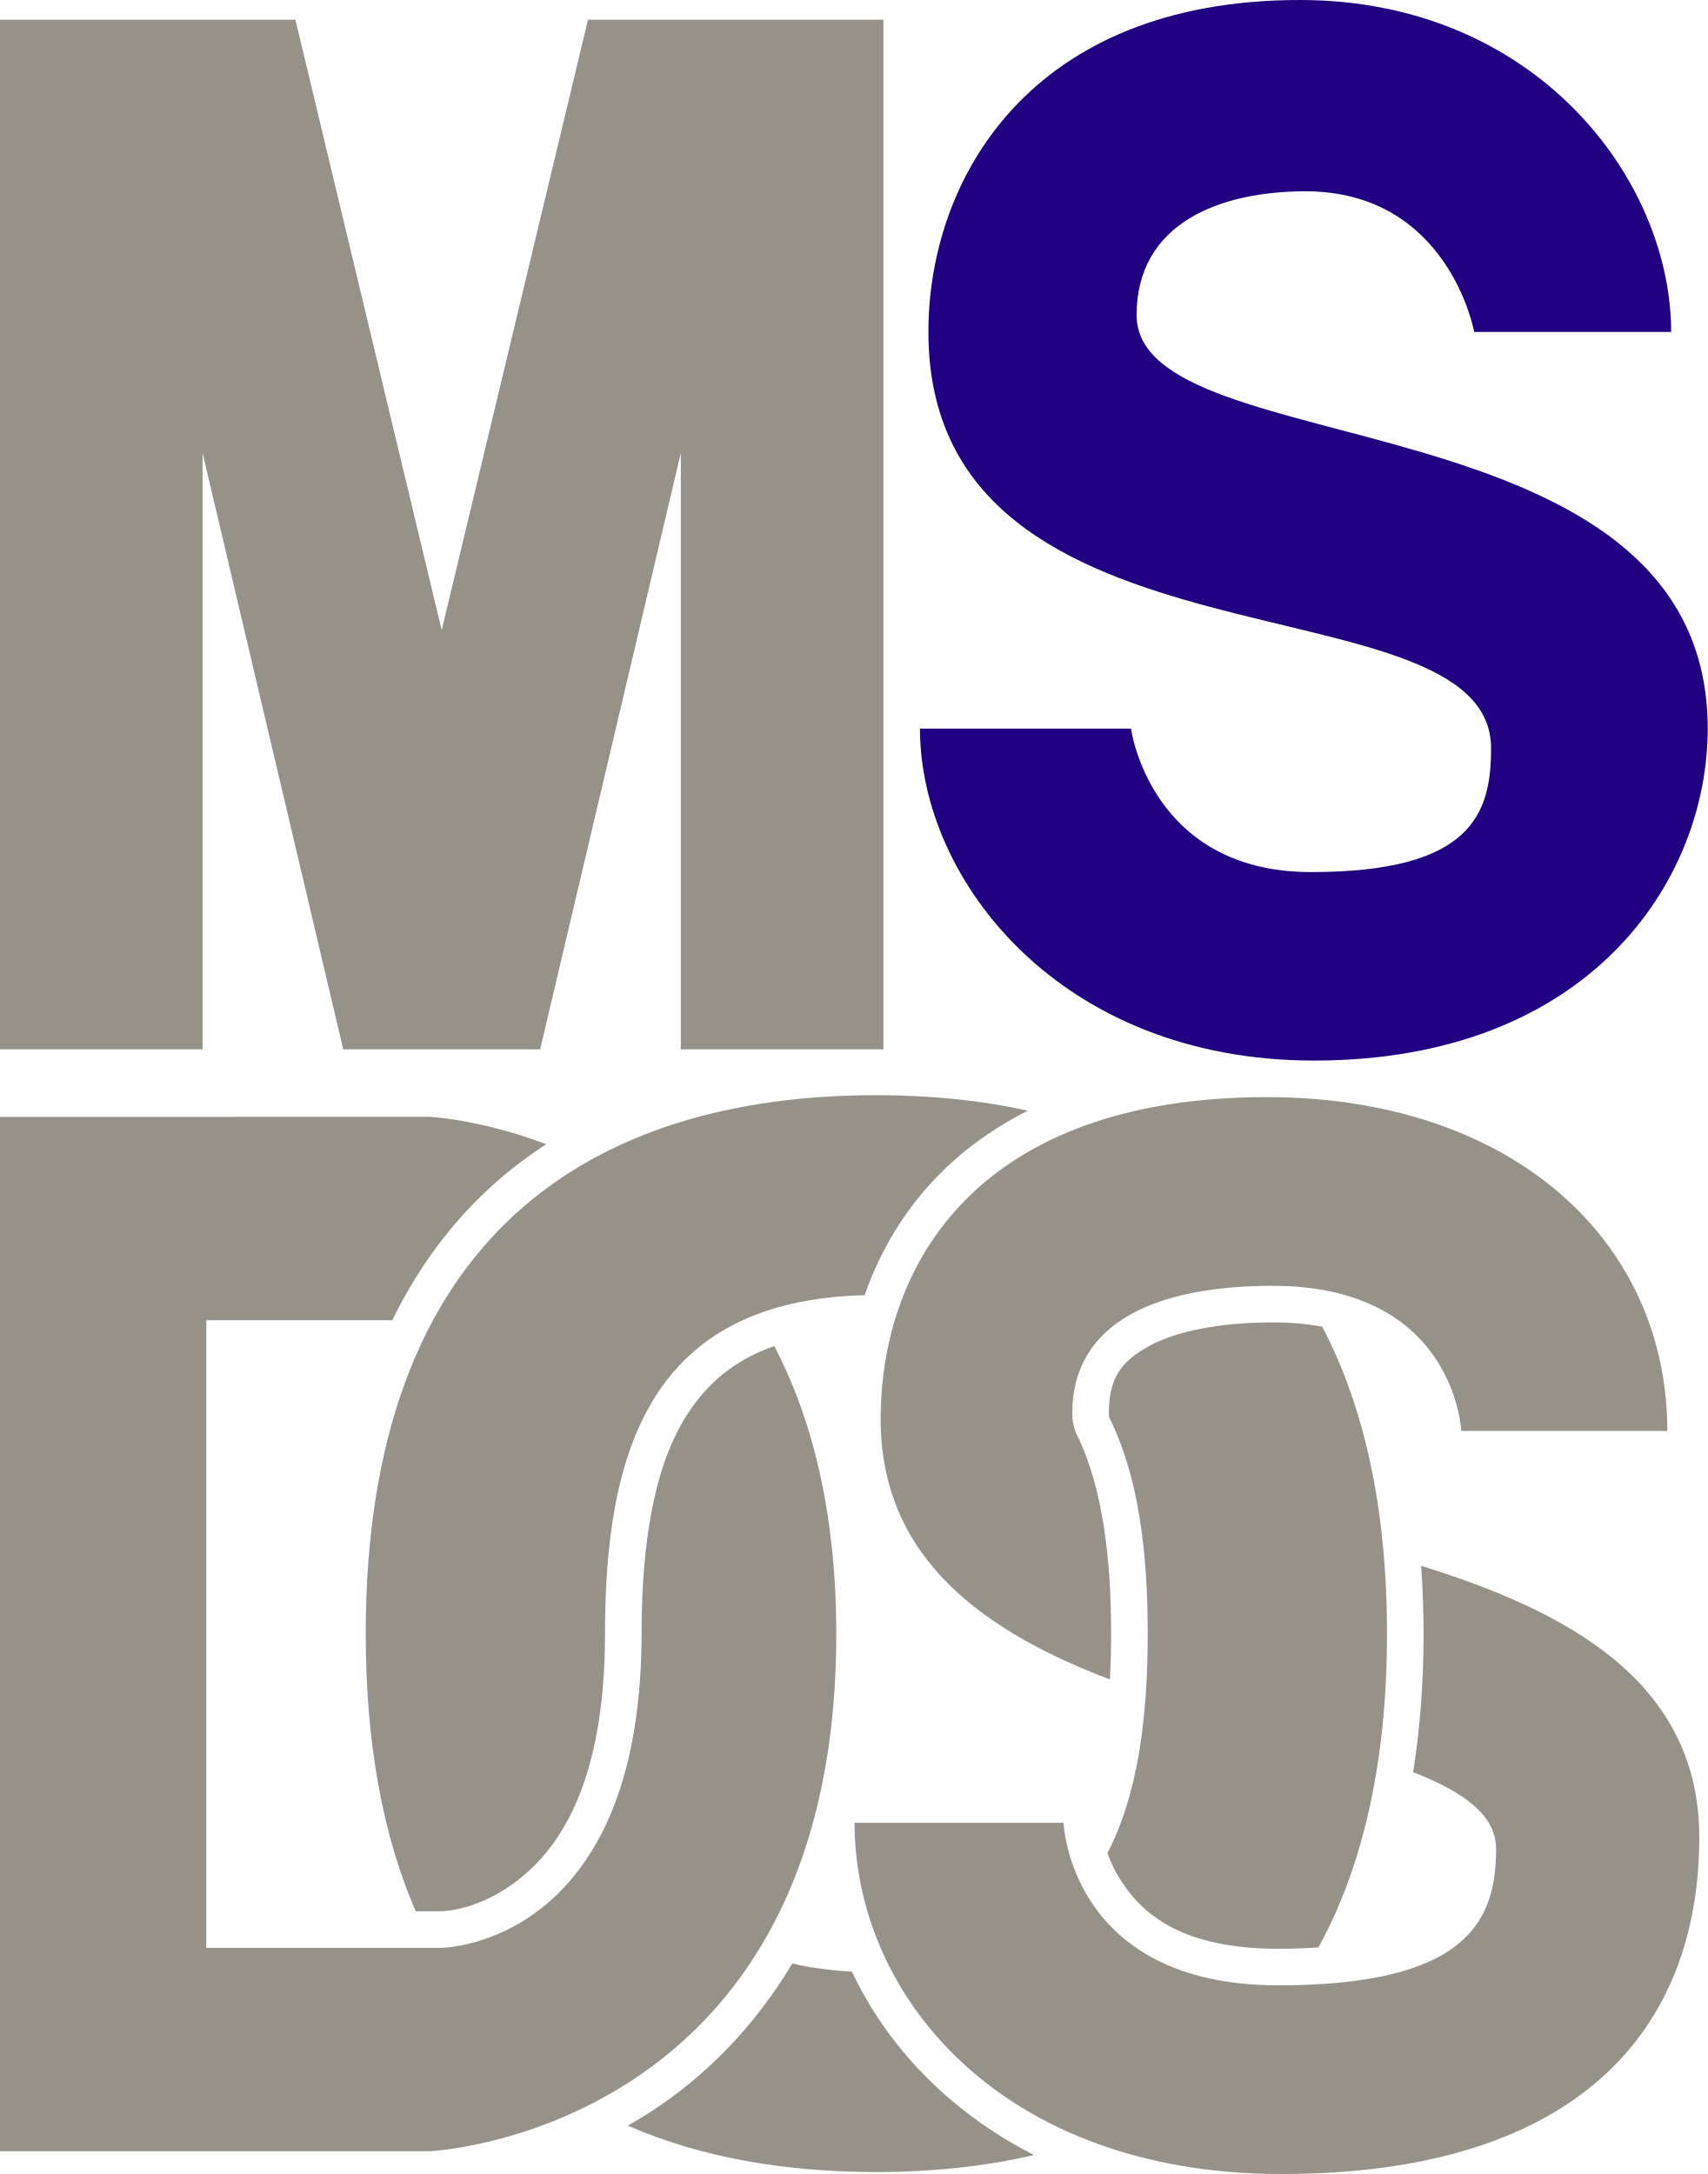
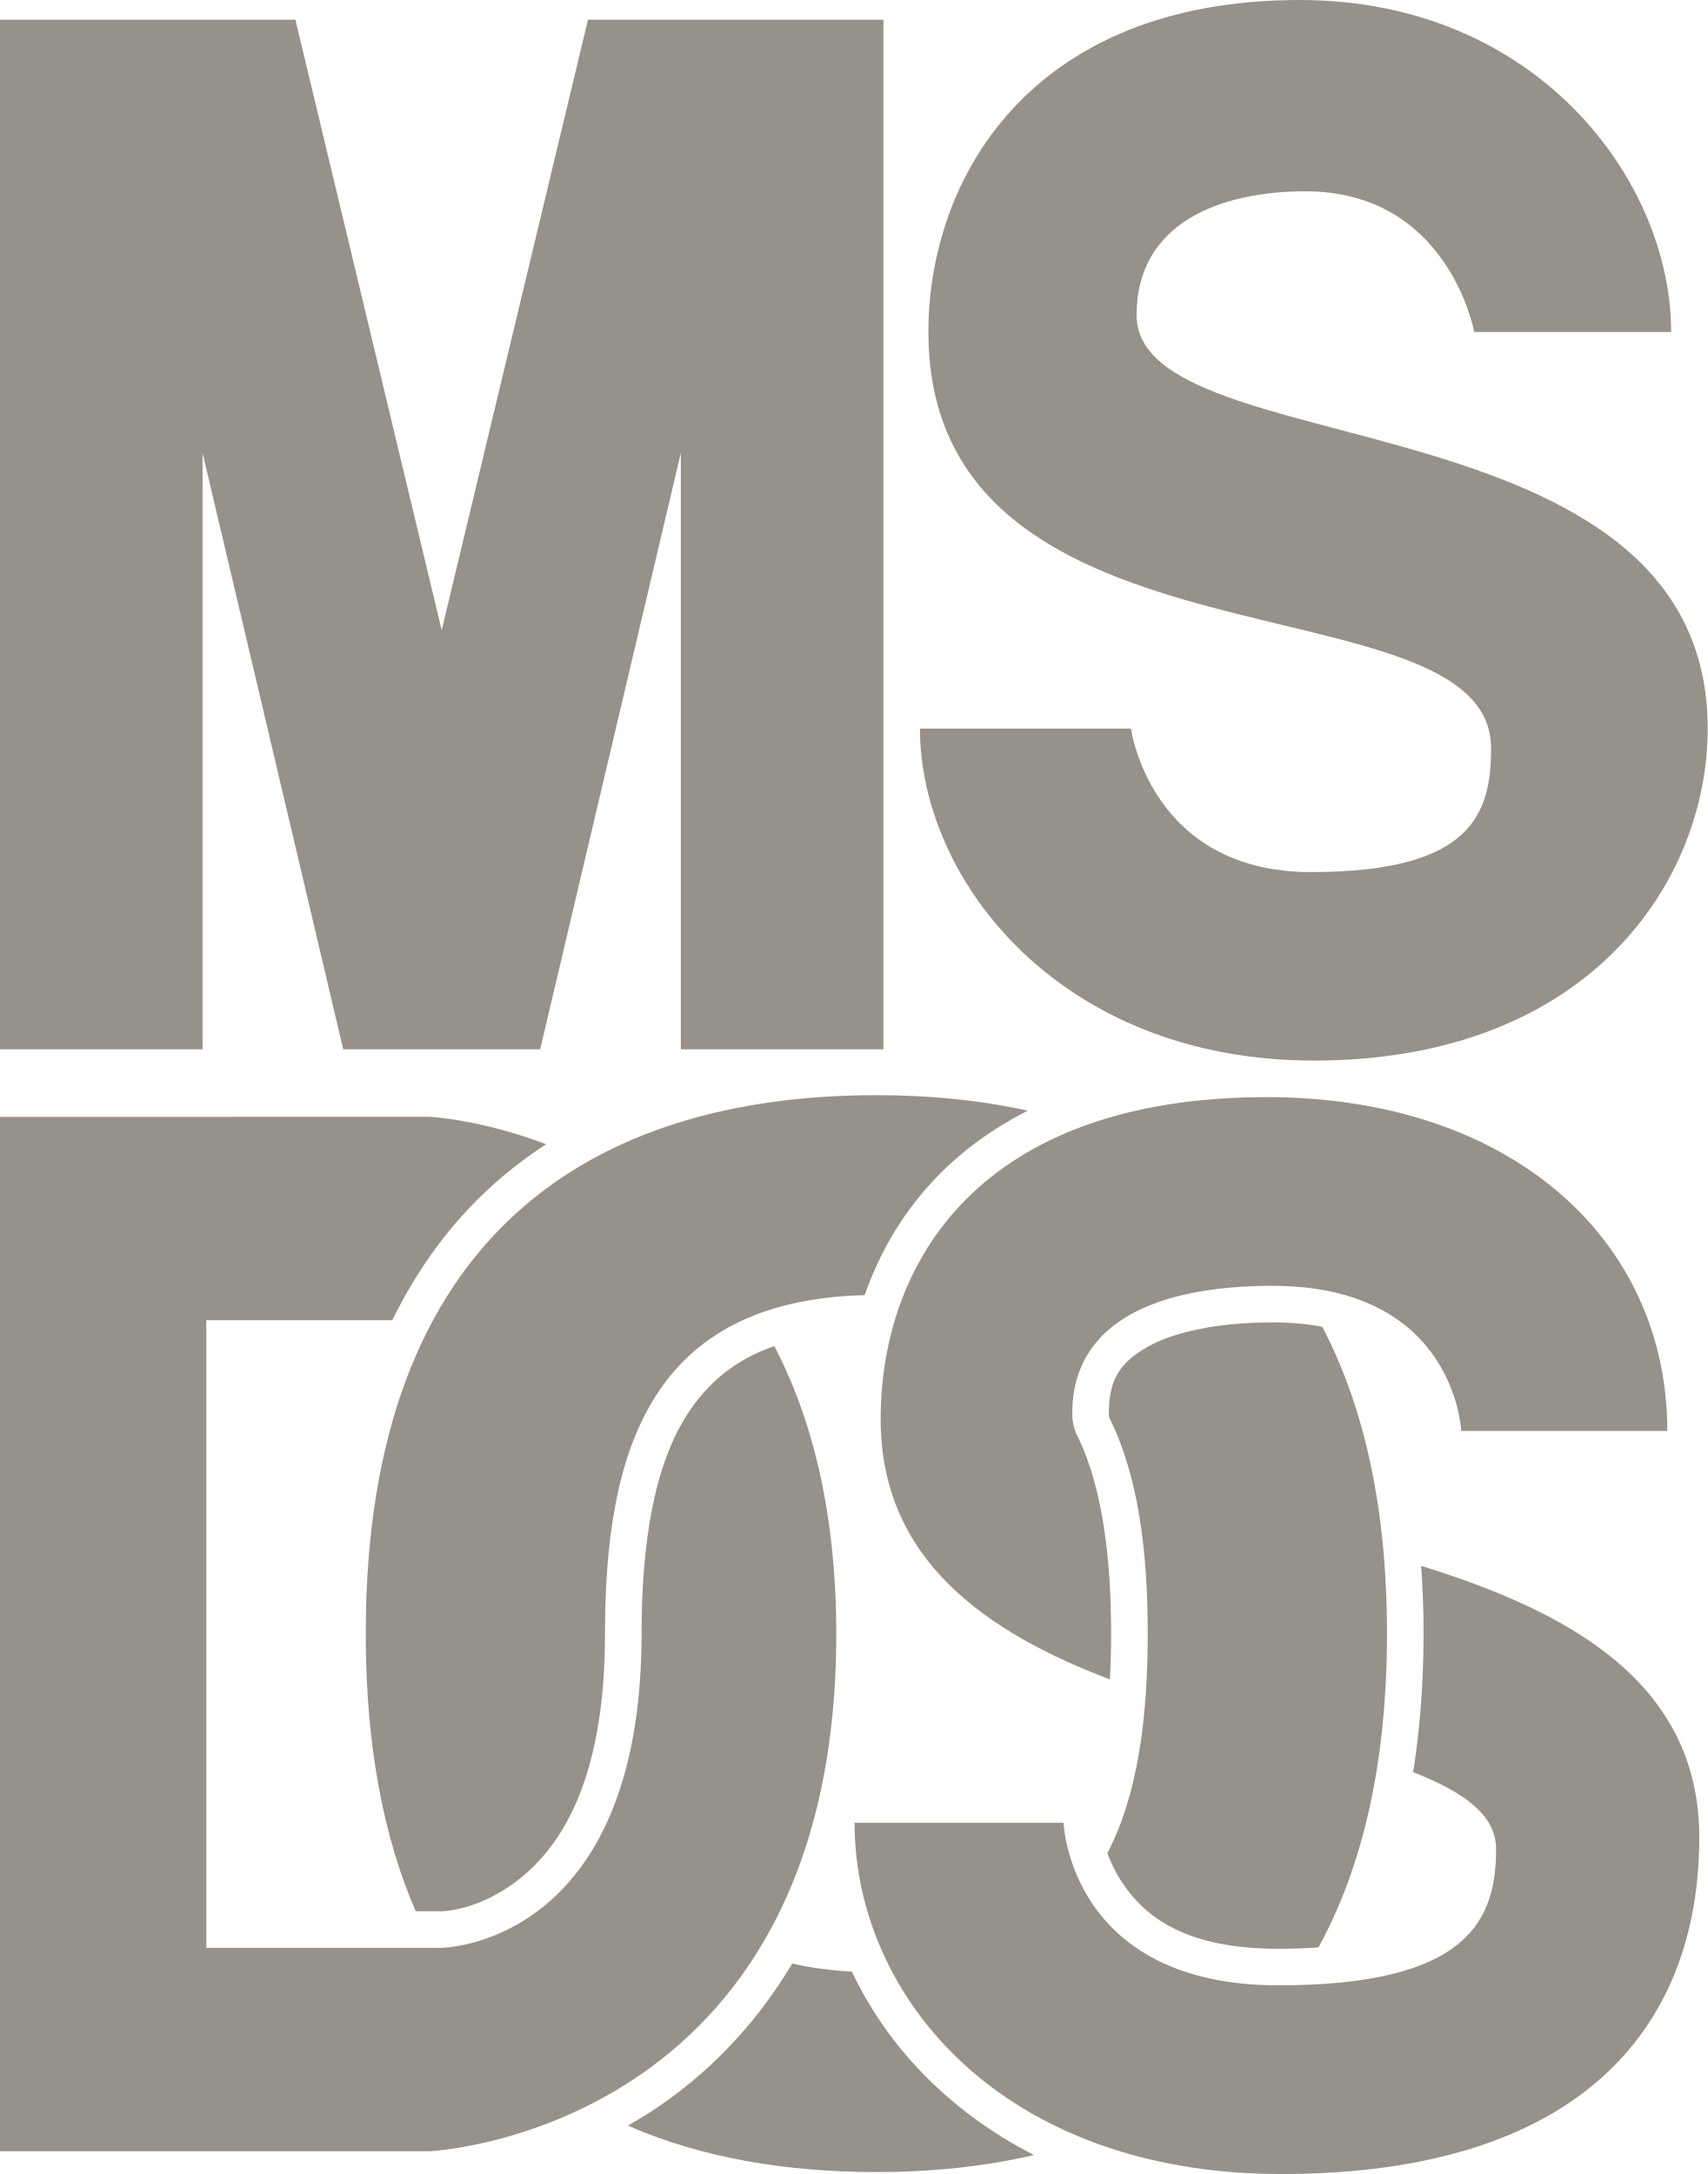
<svg xmlns="http://www.w3.org/2000/svg" version="1.1" viewBox="0 0 607 772.79" xml:space="preserve">
  <g transform="translate(-38,-52)">
    <path d="m38 59v366h72v-212l50 212h70l50-212v212h72v-366h-105l-52 217-52-217z" fill="#969289" />
-     <path d="m500 52c-96 0-132 63.721-132 118 0 126 200 85.221 200 148 0 23.314-6.842 44-64 44s-64-51-64-51h-75c0 54 50 118 140 118 97.941 0 140-63.903 140-118 0-119.85-203-93-203-147 0-32.918 30-44 60-44 50.984 0 60 50 60 50h70c0-54.097-48-118-132-118z" fill="#200080" />
+     <path d="m500 52c-96 0-132 63.721-132 118 0 126 200 85.221 200 148 0 23.314-6.842 44-64 44s-64-51-64-51h-75c0 54 50 118 140 118 97.941 0 140-63.903 140-118 0-119.85-203-93-203-147 0-32.918 30-44 60-44 50.984 0 60 50 60 50h70c0-54.097-48-118-132-118z" fill="#969289" />
    <path d="m38 449v367.7h152.65s144.6-6.449 144.6-183.85c0-43.684-8.792-76.961-22.01-102.37-14.318 4.968-23.807 13.301-30.881 24.174-11.836 18.193-16.311 45.901-16.311 78.043 0 111.4-71.268 111.7-71.268 111.7h-83.447v-223.1h66.104c9.189-18.78 20.95-34.543 34.949-47.344 6.204-5.673 12.819-10.707 19.746-15.221-23.376-8.887-41.482-9.736-41.482-9.736z" fill="#969289" />
    <path d="m349.5 441.3c-100.24 0-181.5 48.868-181.5 191.4 0 39.924 6.383 72.491 17.766 98.701h8.961s13.132 0.114 27.656-11.299c14.524-11.413 30.666-34.476 30.666-87.402 0-65.305 16.395-118.43 92.293-120.31 5.447-15.611 14.128-30.455 26.783-43.186 8.622-8.674 19.027-16.221 31.205-22.387-17.009-3.767-35.087-5.518-53.83-5.518z" fill="#969289" />
    <path d="m543.14 608.6c0.551 7.761 0.863 15.769 0.863 24.096 0 17.655-1.296 34.032-3.701 49.254 17.824 6.964 29.477 15.177 29.477 27.281 0 24.763-9.287 48.494-77.385 48.494-74.289 0-76.352-57.779-76.352-57.779h-74.289c0 61.907 52.622 124.85 151.67 124.85 105.24 0 148.58-51.153 148.58-119.69 0-55.808-47.641-80.598-98.863-96.504z" fill="#969289" />
    <path d="m488.26 442c-102.15 0-137.23 58.813-137.23 114.53 0 49.989 37.526 75.71 81.479 92.461 0.286-5.284 0.436-10.713 0.436-16.293 0-27.254-3.156-51.381-11.387-69.076-1.58-2.792-2.43-5.823-2.43-9.156 0-33.063 30.953-45.398 71.193-45.398 65.002 0 67.066 51.59 67.066 51.59h73.256c0-68.098-55.717-118.66-142.39-118.66z" fill="#969289" />
    <path d="m319.6 749.98c-14.05 23.558-31.737 40.485-49.506 52.178-2.978 1.96-5.953 3.736-8.918 5.428 26.145 11.471 56.252 16.508 88.322 16.508 19.554 0 38.37-1.934 56.018-6.047-30.314-15.483-52.246-38.774-64.713-65.199-7.69-0.421-14.74-1.392-21.203-2.867z" fill="#969289" />
    <path d="m490.33 522.07c-18.792 0-34.647 3.166-44.291 8.617-9.644 5.451-13.902 11.306-13.902 23.781 0 0.503 0.042 0.953 0.127 1.391 10.411 20.85 13.689 47.629 13.689 76.842 0 29.784-3.426 57.022-14.326 78.041 1.198 3.292 2.908 6.996 5.488 10.799 7.66 11.288 21.503 23.189 55.277 23.189 5.209 0 9.857-0.2 14.26-0.482 15.457-28.241 24.35-64.891 24.35-111.55 0-45.292-8.372-81.164-23-109.06-5.045-0.989-10.86-1.57-17.672-1.57z" fill="#969289" />
  </g>
</svg>
